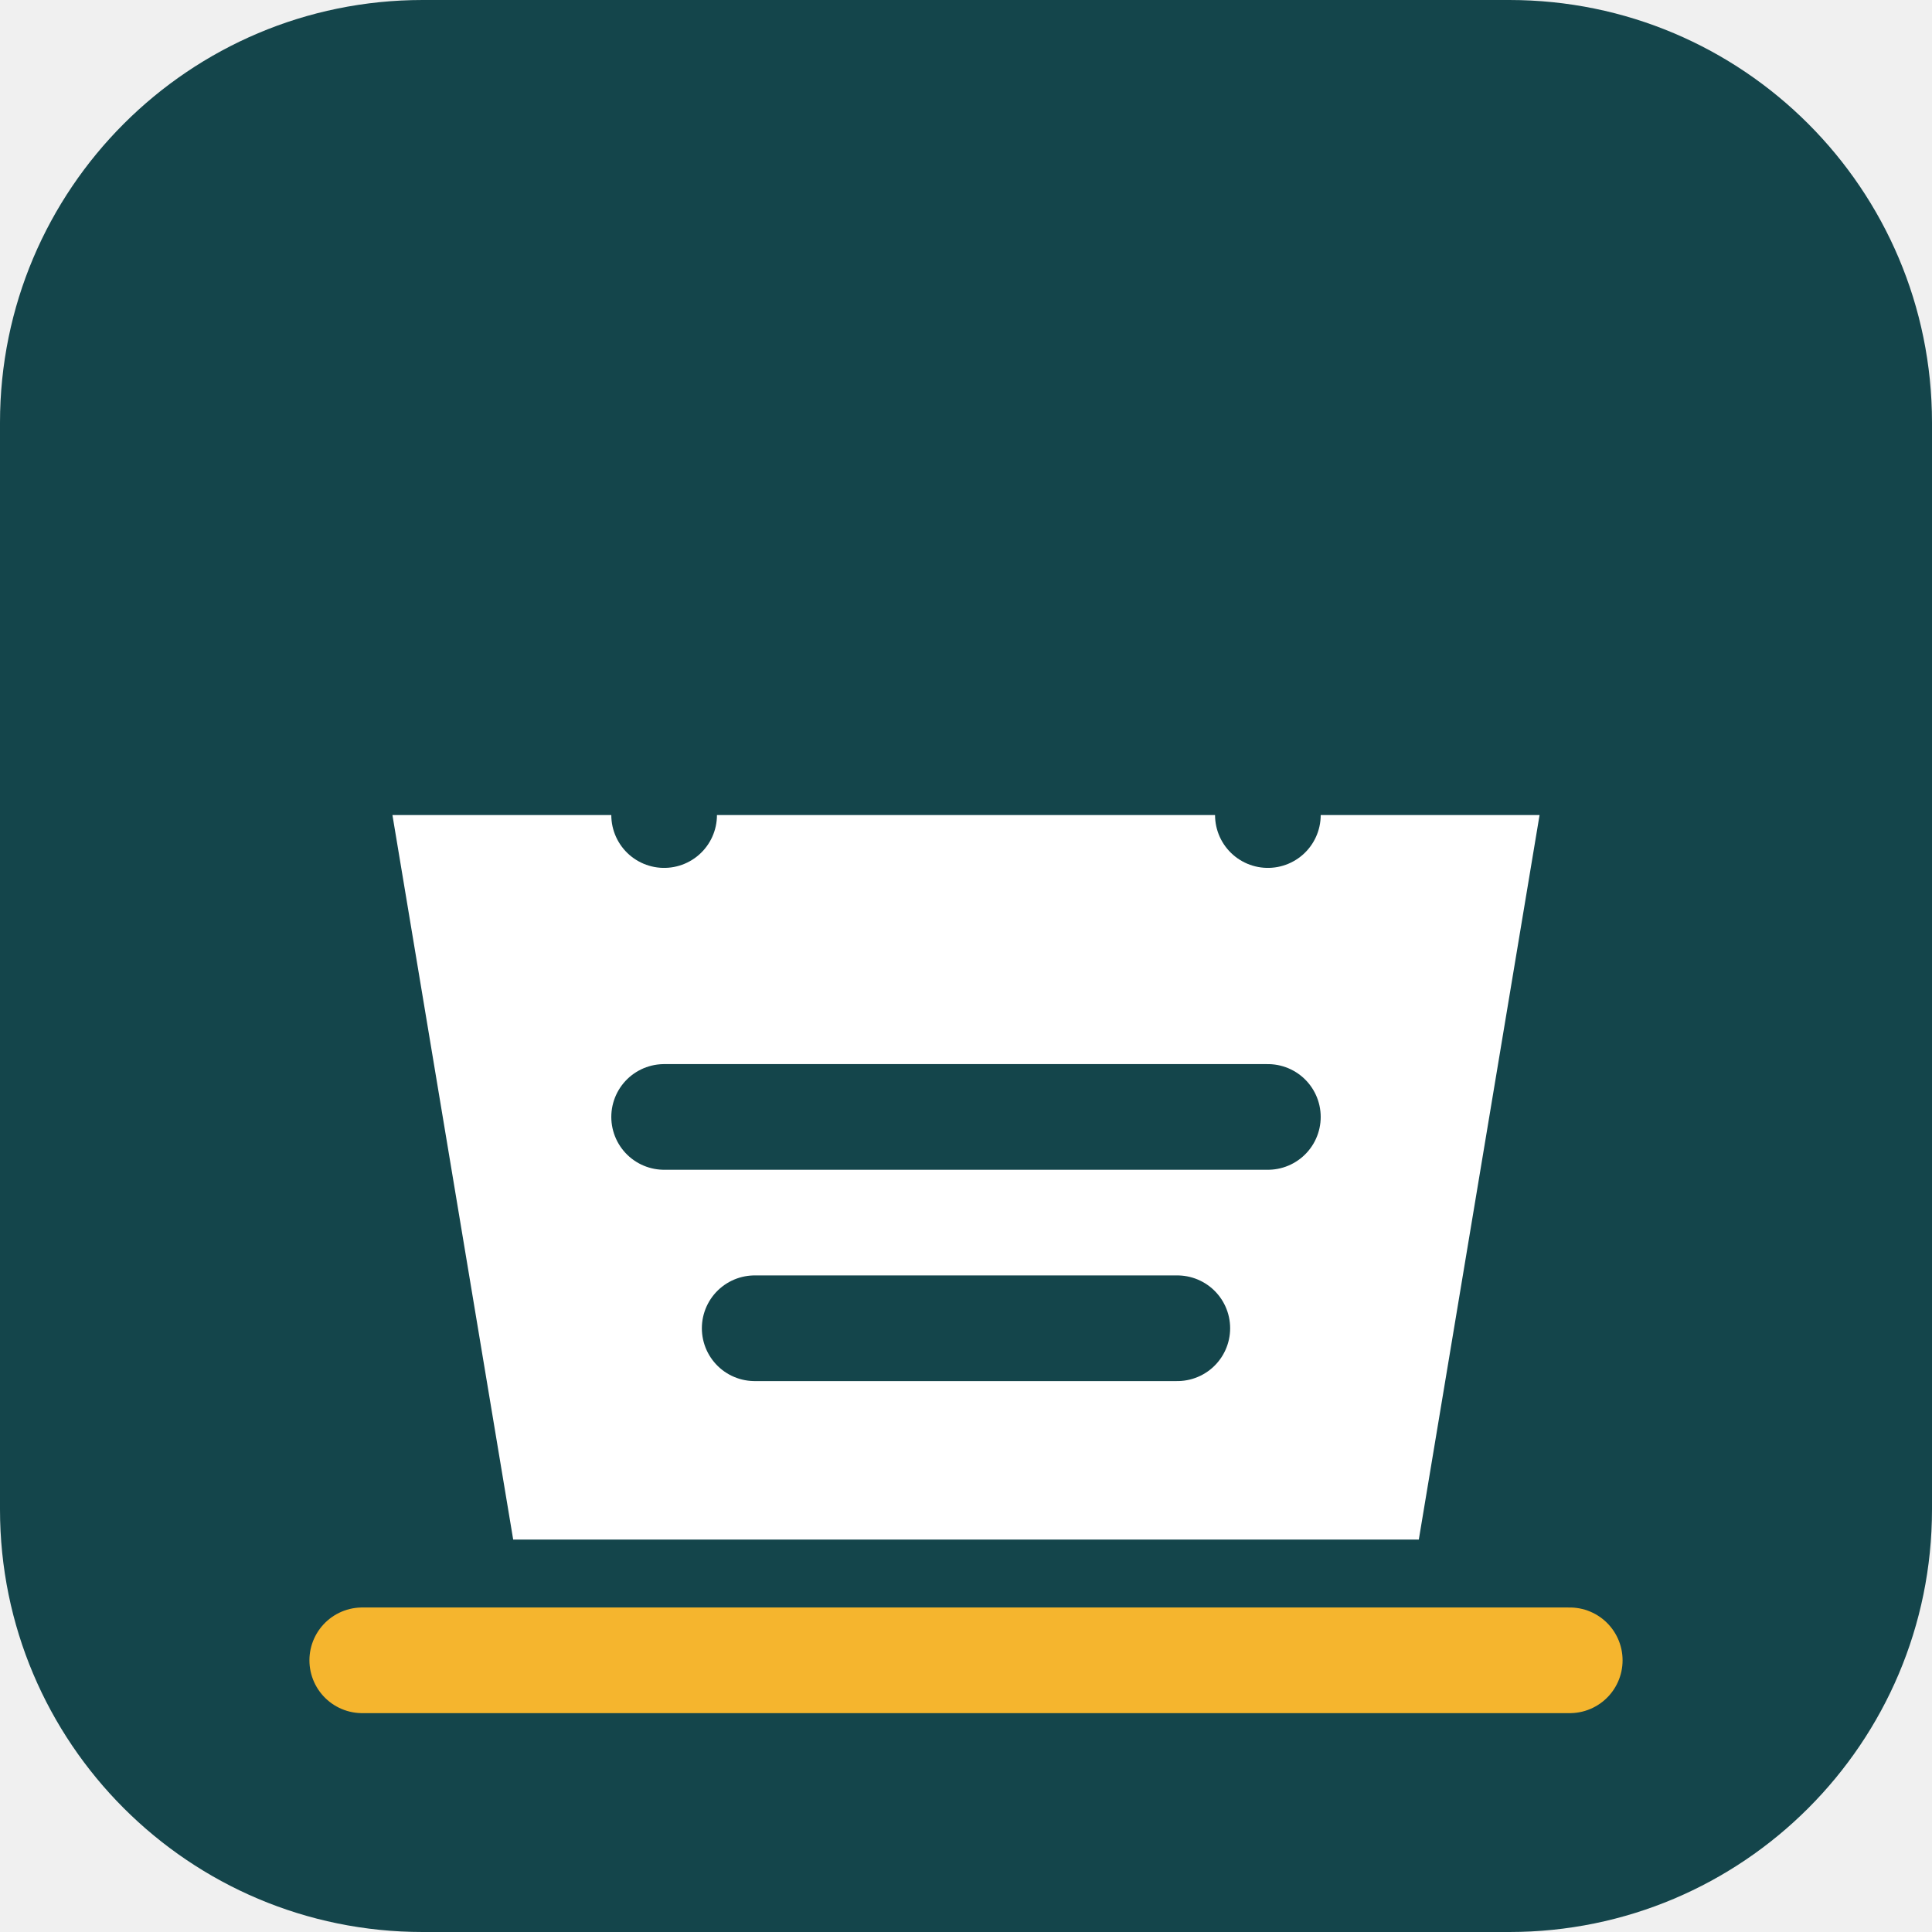
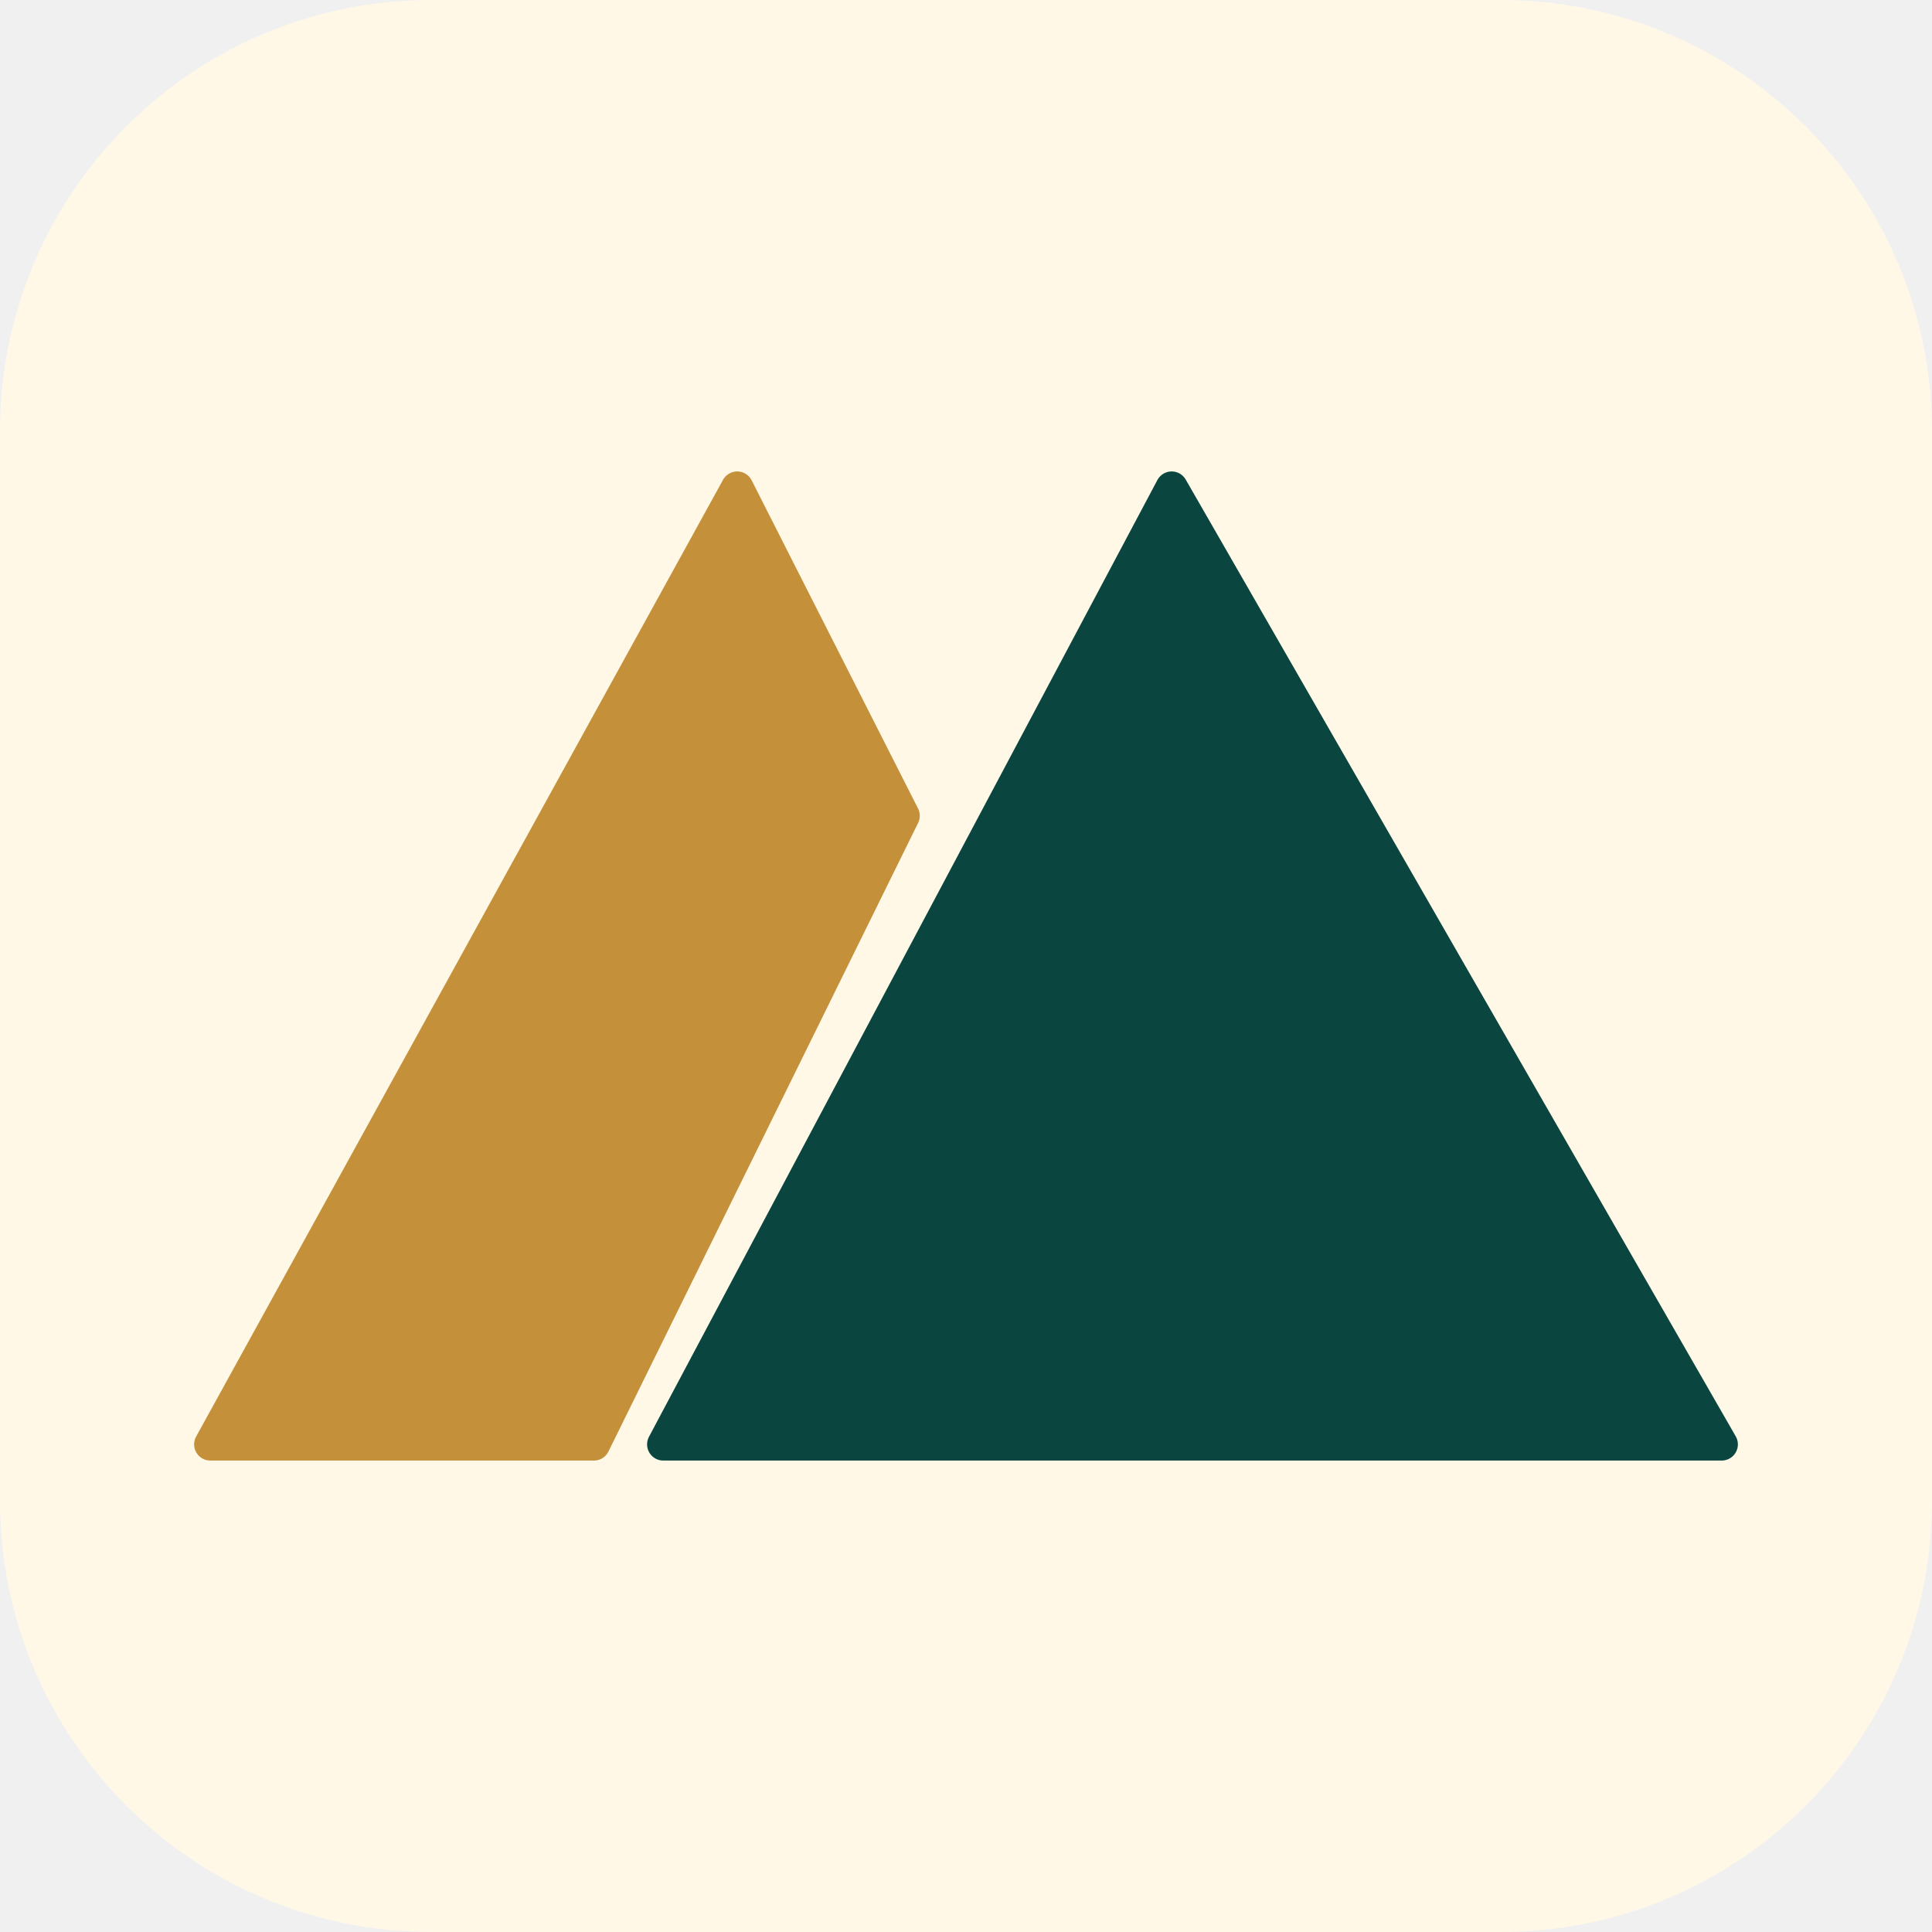
- <svg xmlns="http://www.w3.org/2000/svg" viewBox="0 0 512 512">
-   <rect width="512" height="512" rx="112" fill="#14454b" />
-   <path d="M104 216h304l-32 192H136z" fill="#fff" />
-   <path d="M176 216v-56h160v56M176 296h160M200 352h112" fill="none" stroke="#14454b" stroke-width="28" stroke-linecap="round" />
-   <path d="M96 440h320" fill="none" stroke="#f5b52e" stroke-width="28" stroke-linecap="round" />
+ <svg xmlns="http://www.w3.org/2000/svg" viewBox="0 0 1254 1254">
+   <rect width="1254" height="1254" rx="280" fill="#FFF8E7" />
+   <g transform="translate(627 627) scale(1.5) translate(-631 -469)">
+     <polygon points="532,262 604,404 470,676 304,676" fill="#C4903A" stroke="#C4903A" stroke-width="14" stroke-linejoin="round" />
+     <polygon points="720,262 958,676 500,676" fill="#0A4540" stroke="#0A4540" stroke-width="14" stroke-linejoin="round" />
+   </g>
</svg>
